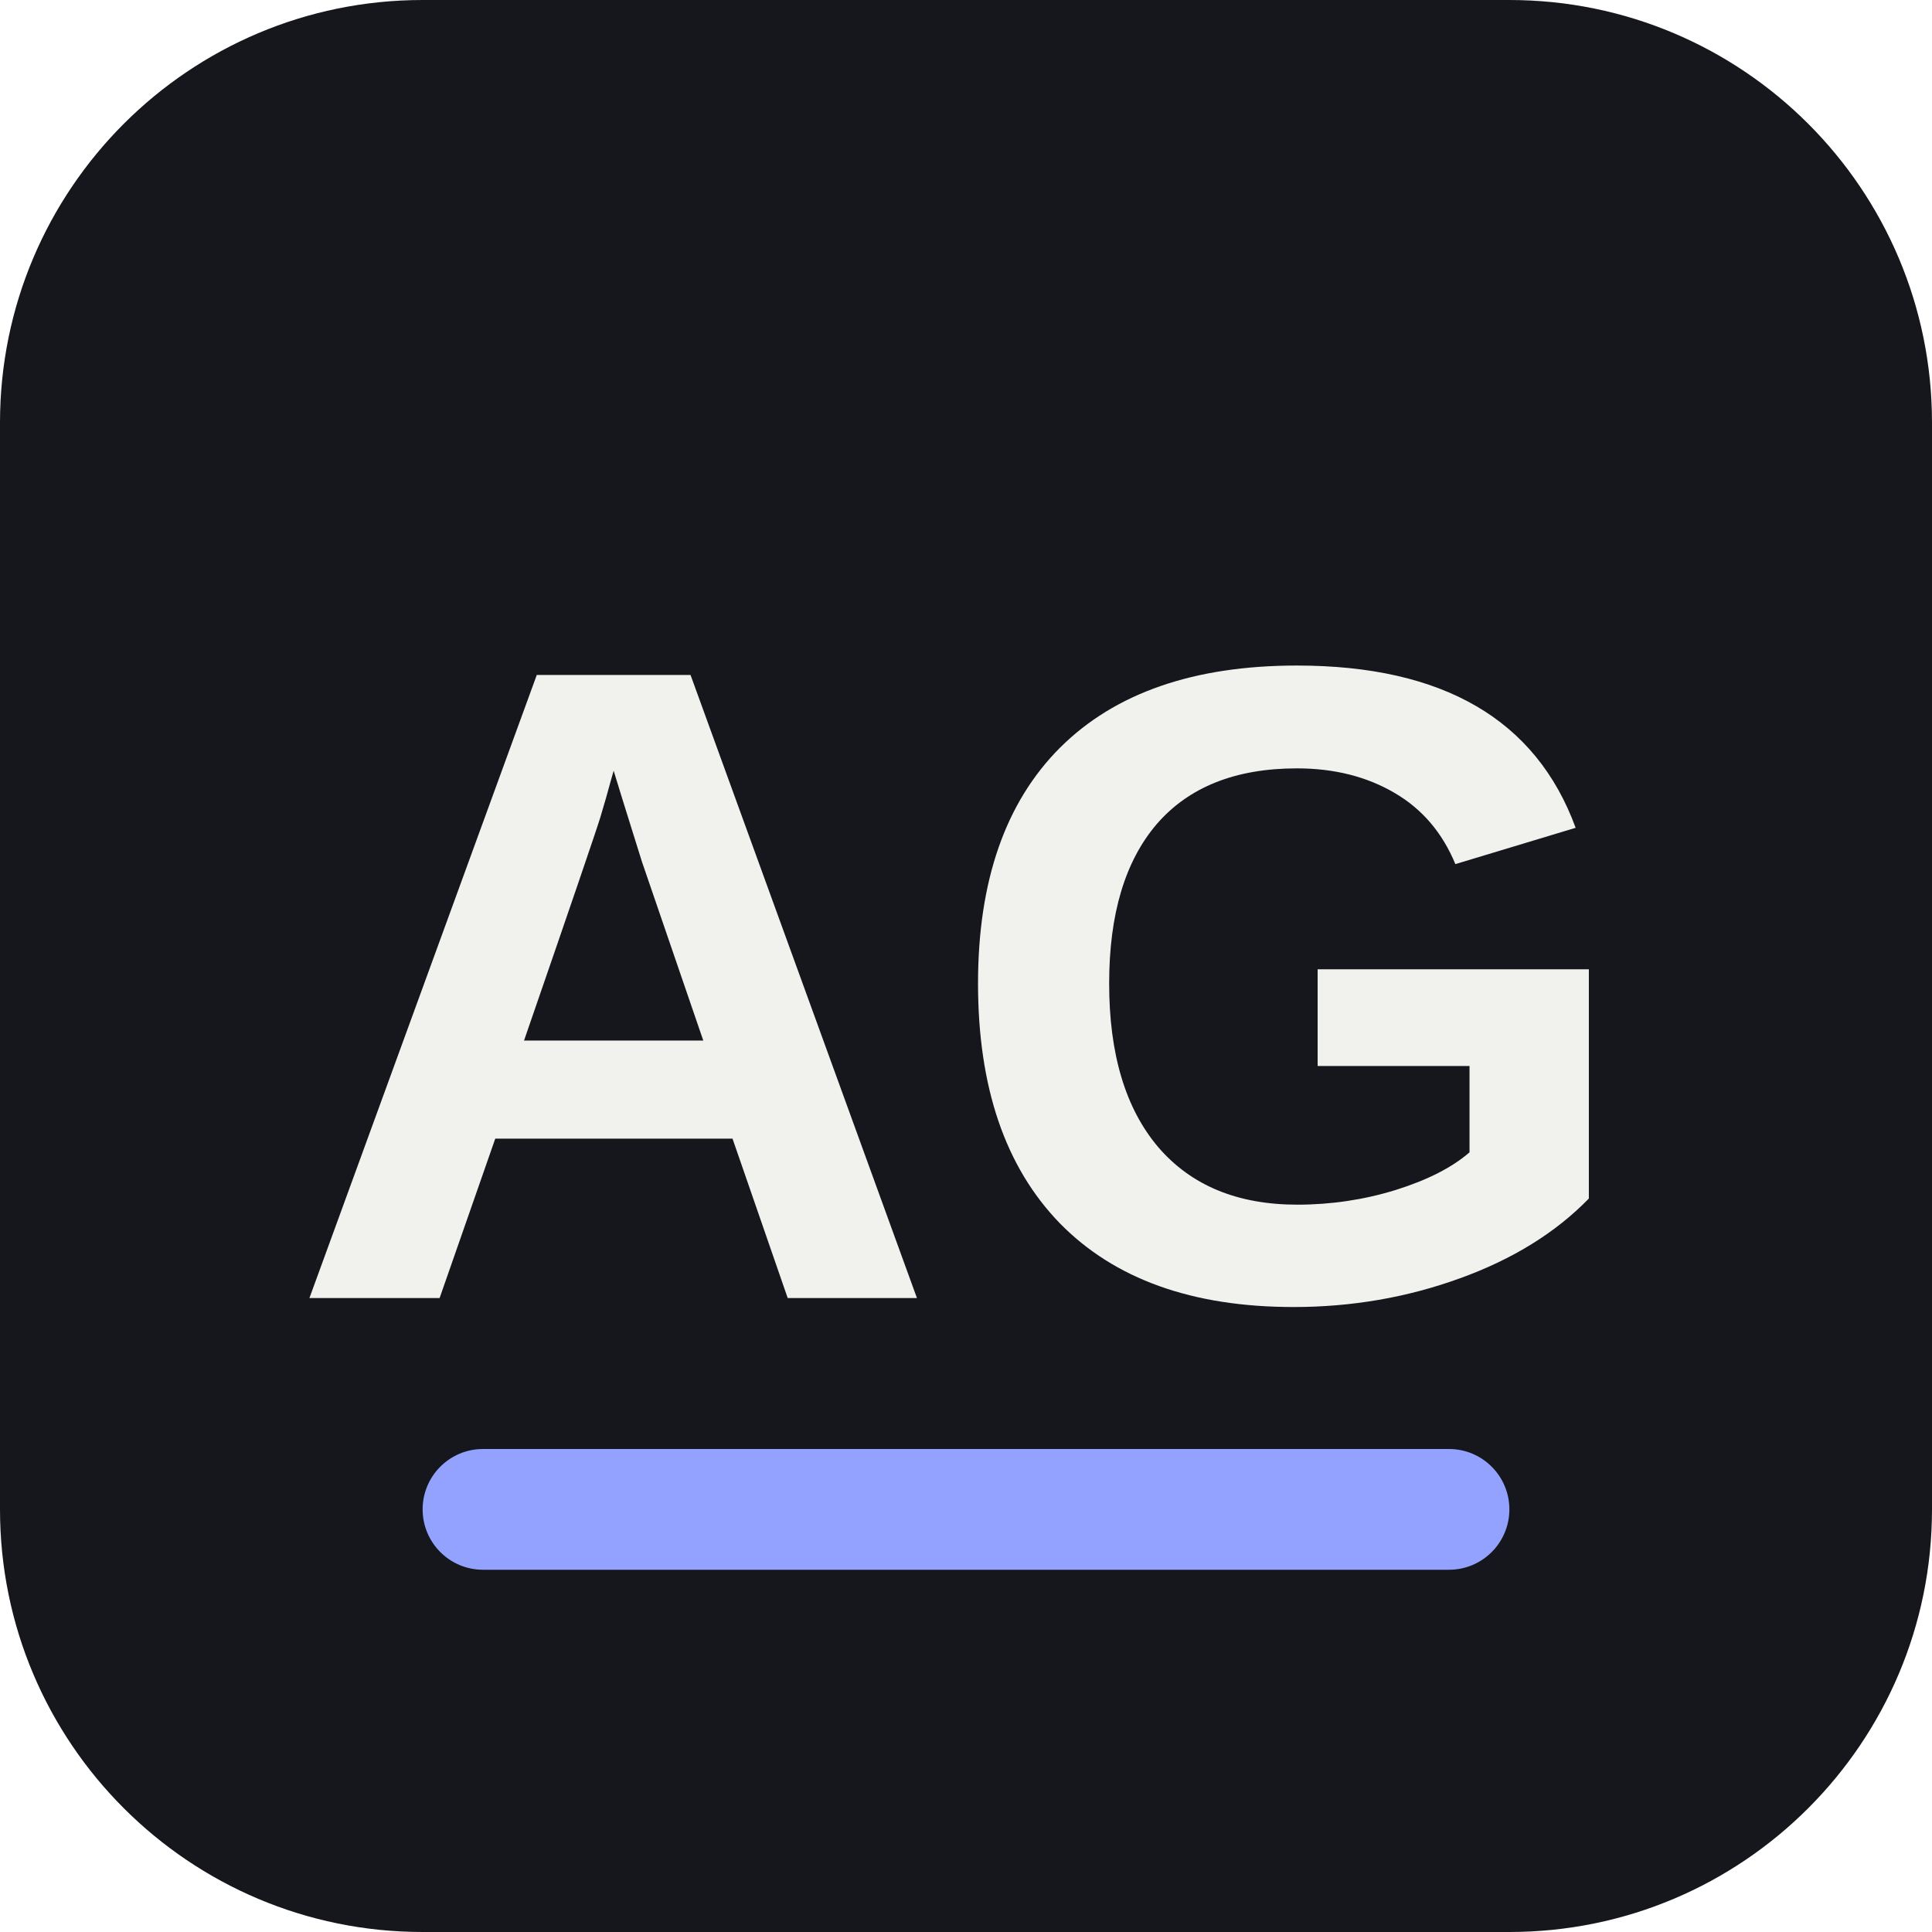
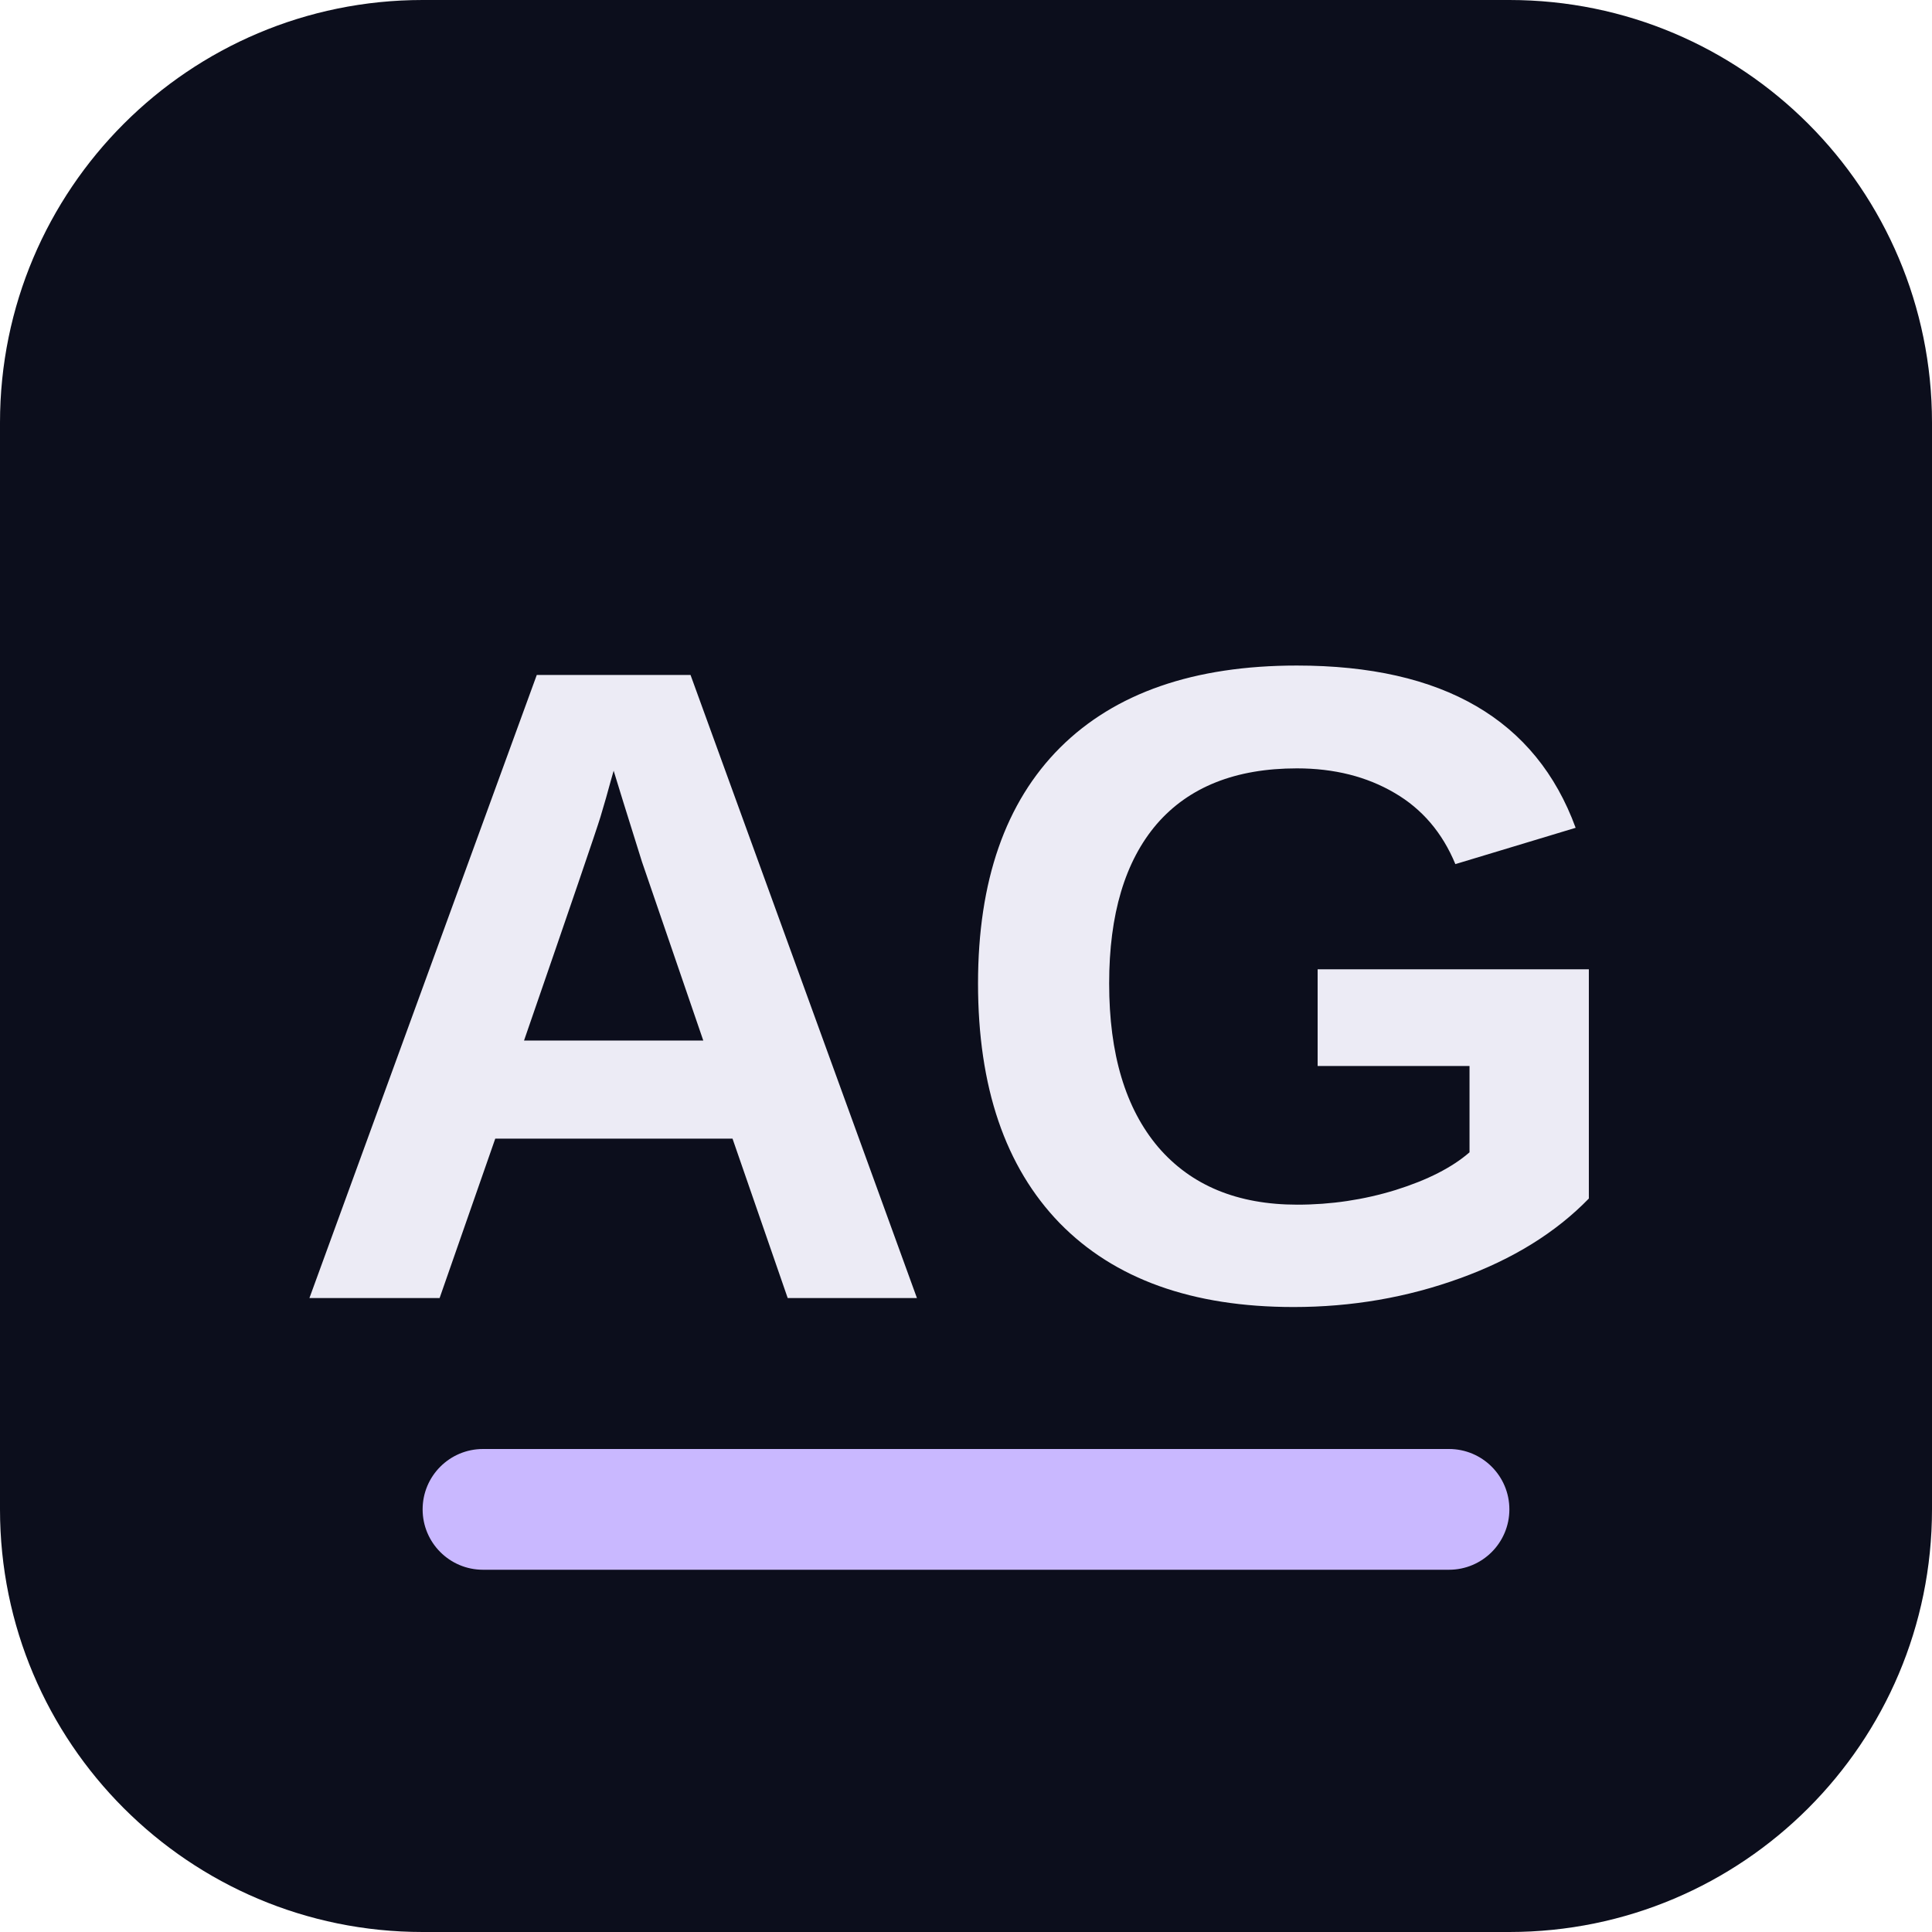
<svg xmlns="http://www.w3.org/2000/svg" viewBox="0 0 64 64">
-   <rect width="64" height="64" rx="14" fill="#15171c" />
-   <text x="32" y="43" text-anchor="middle" font-family="Arial, Helvetica, sans-serif" font-weight="700" font-size="30" fill="#f1f2ee">AG</text>
-   <rect x="14" y="48" width="36" height="4" rx="2" fill="#93a2ff" />
+   <rect width="64" height="64" rx="14" fill="#0c0e1c" />
+   <text x="32" y="43" text-anchor="middle" font-family="Arial, Helvetica, sans-serif" font-weight="700" font-size="30" fill="#ecebf5">AG</text>
+   <rect x="14" y="48" width="36" height="4" rx="2" fill="#c9b8ff" />
</svg>
